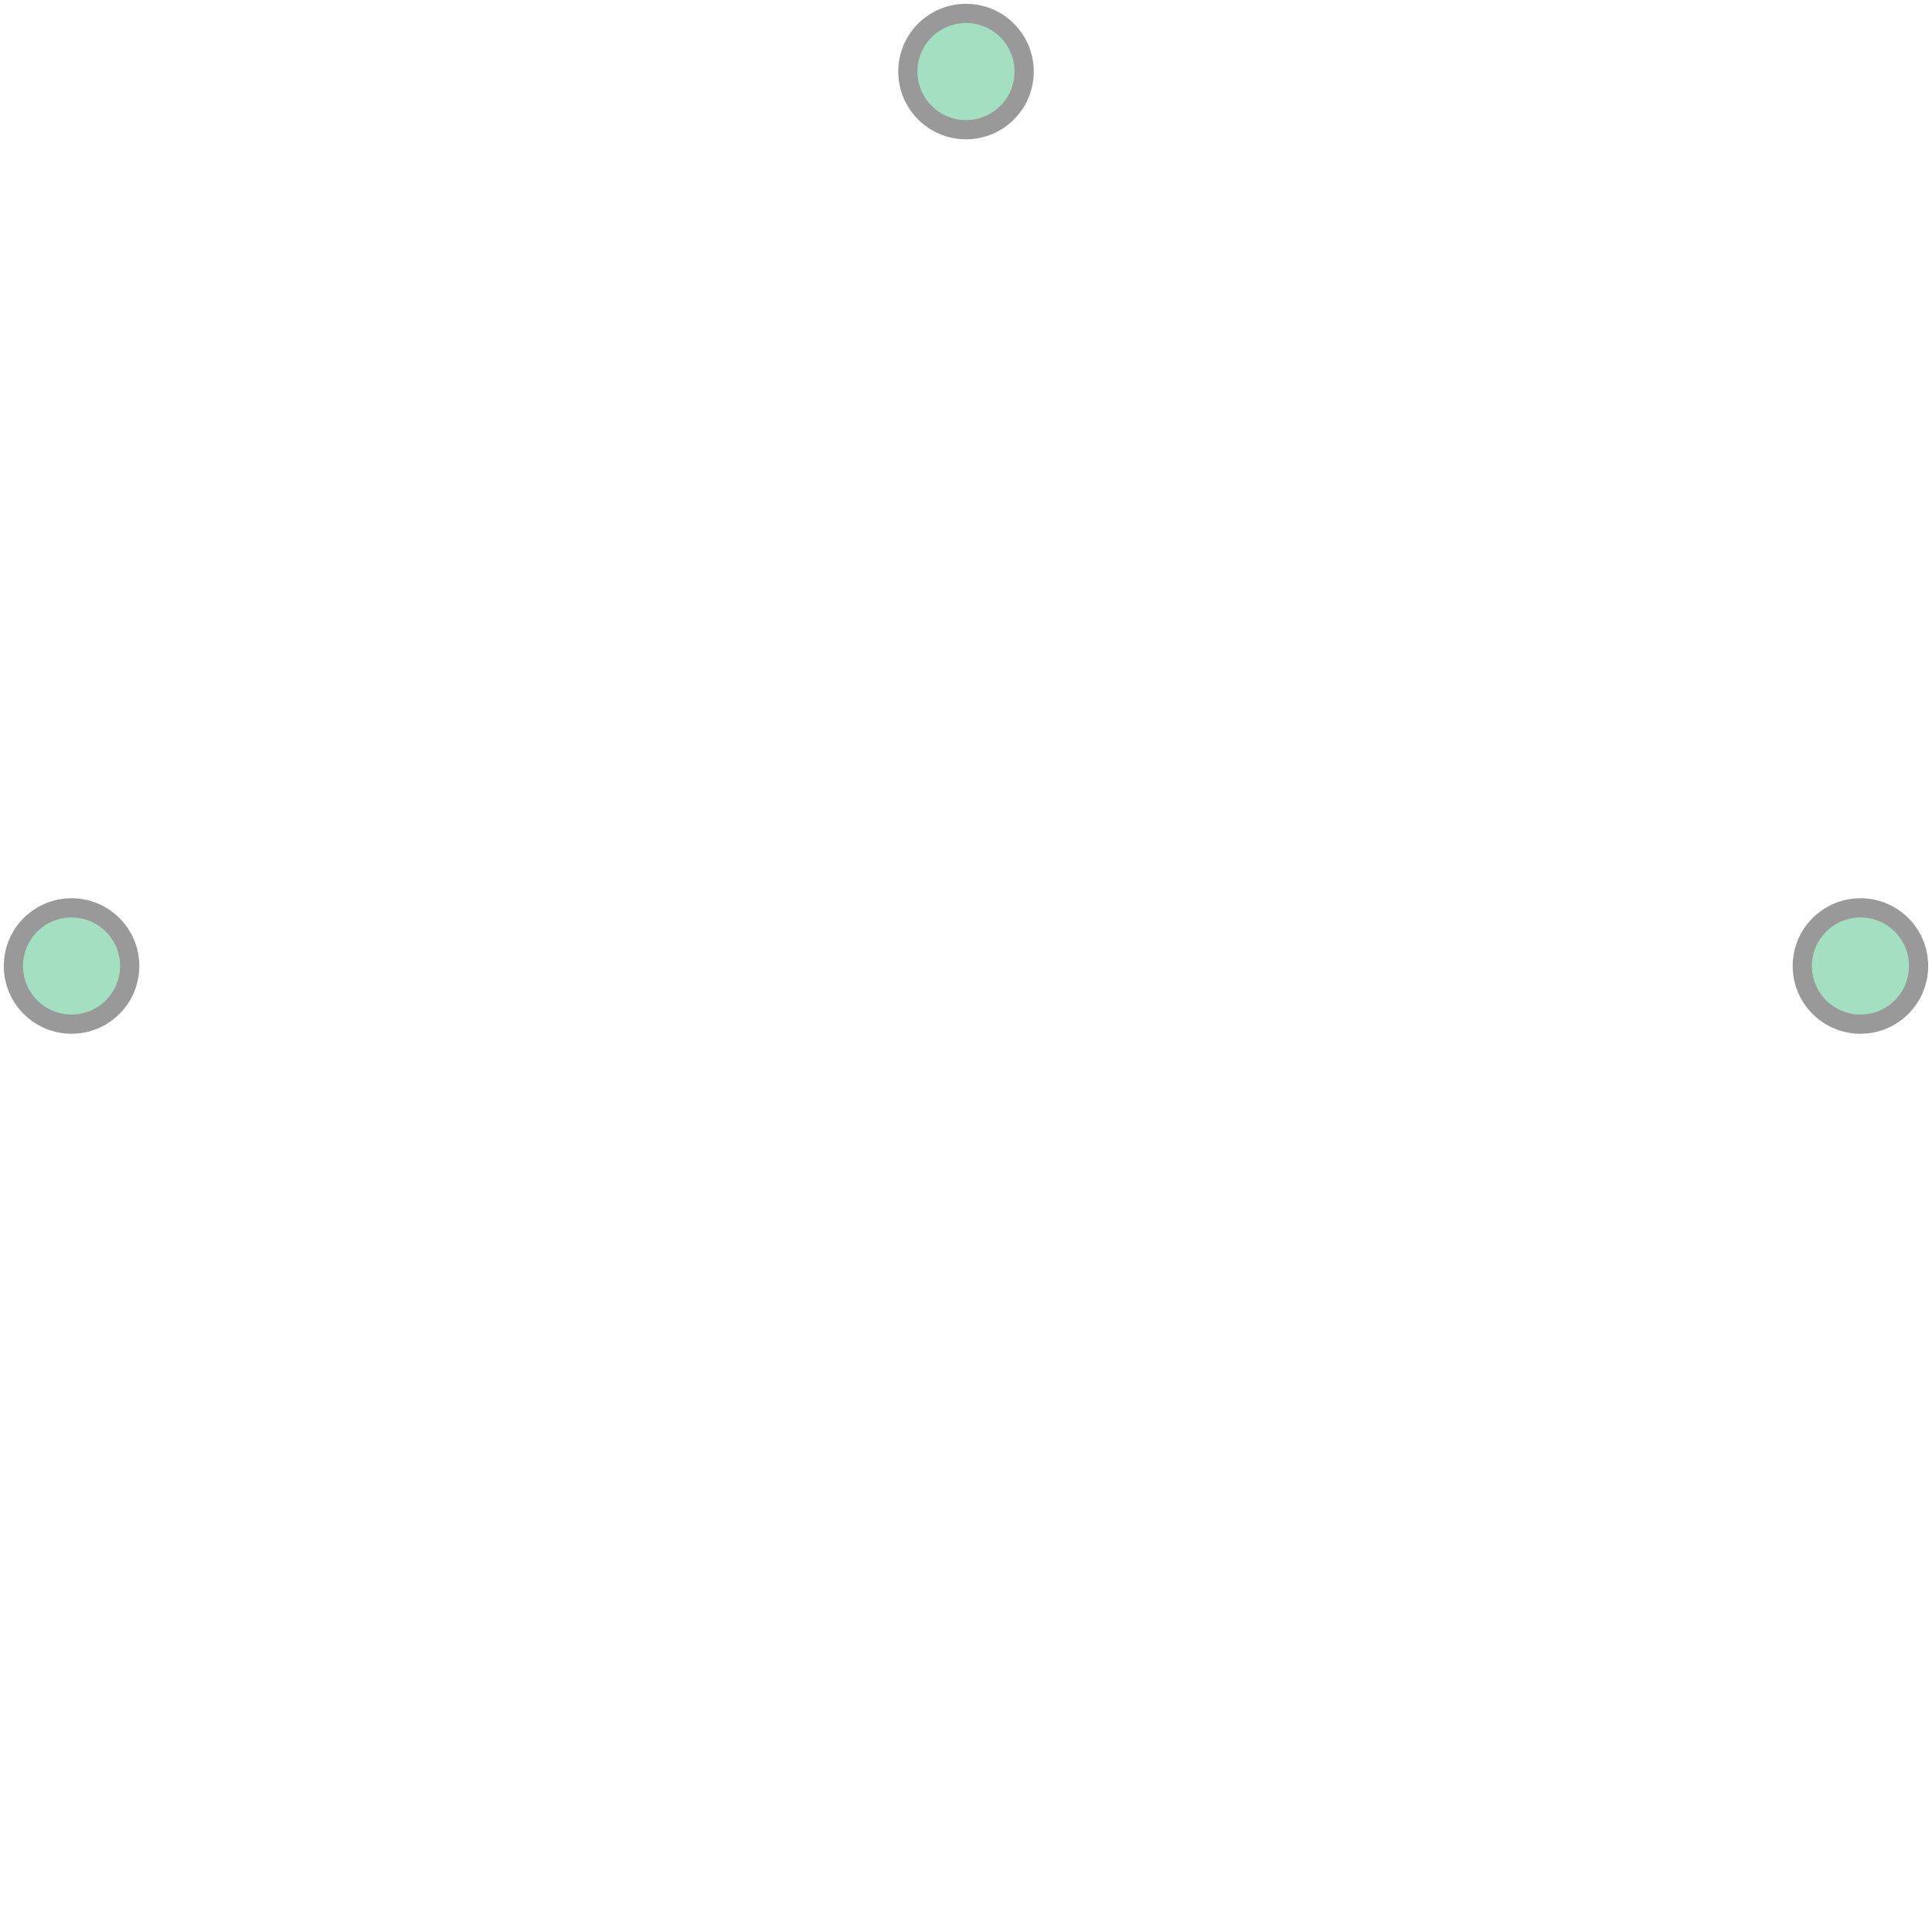
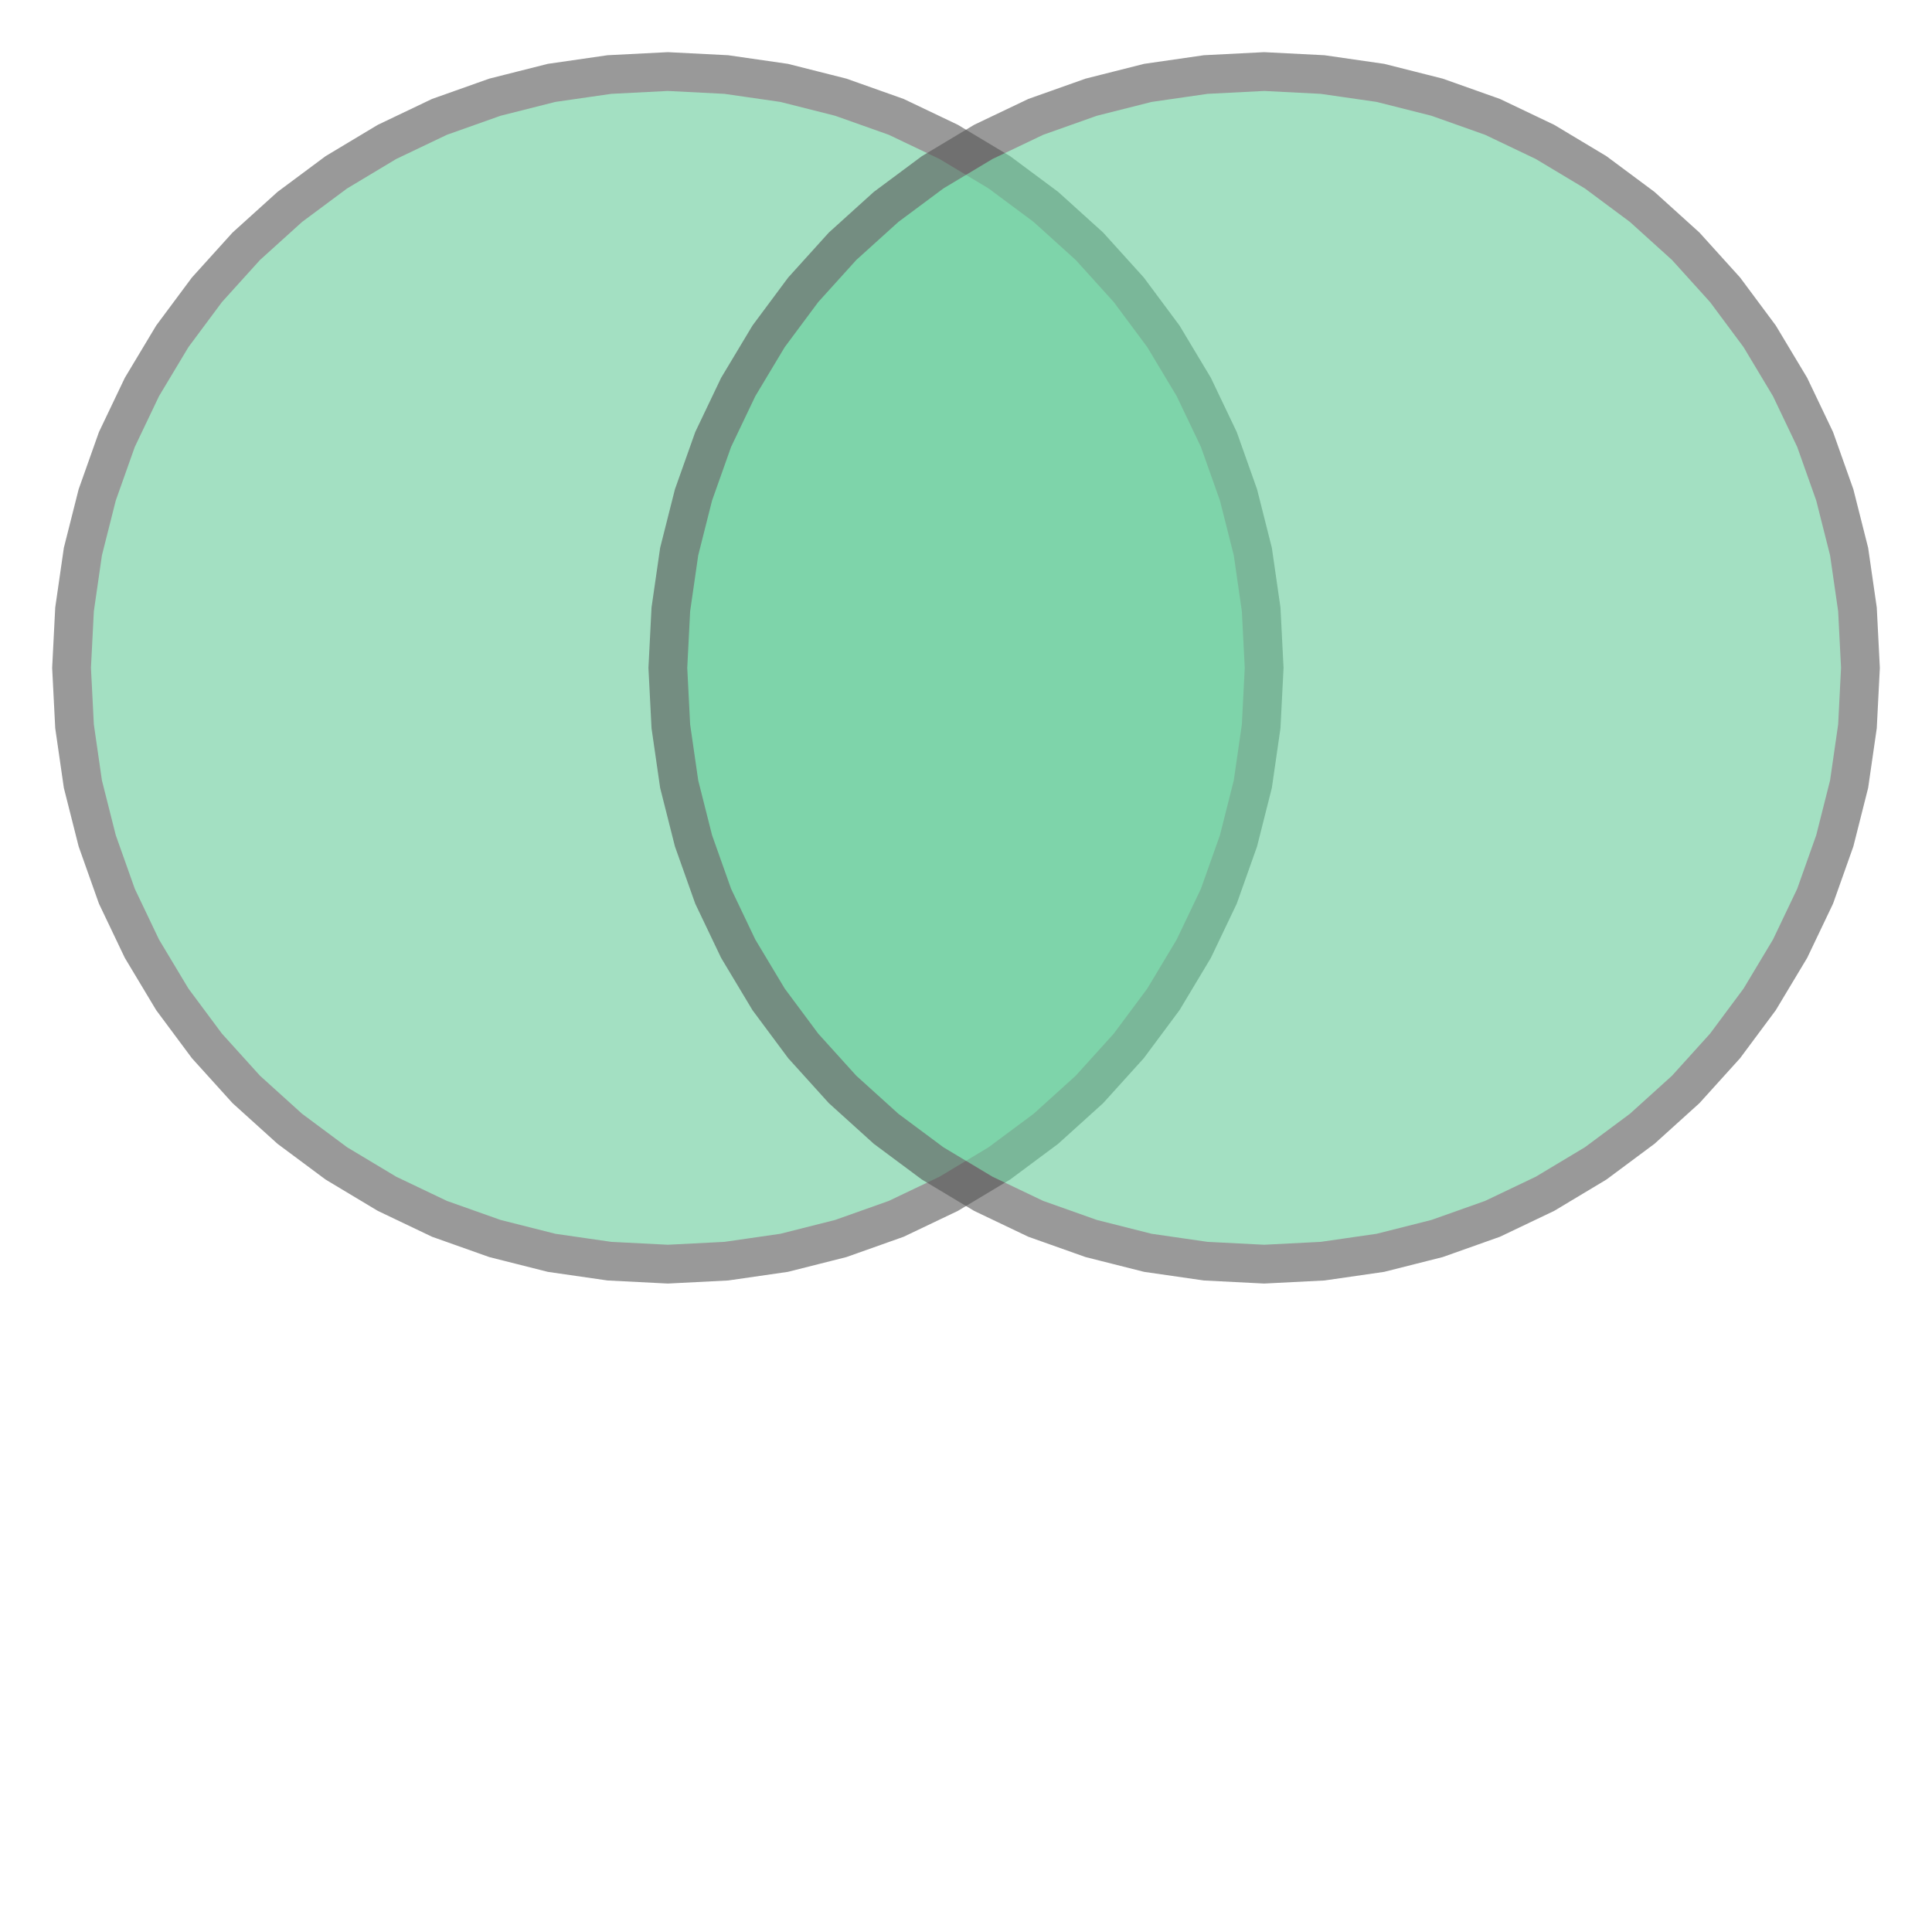
- <svg xmlns="http://www.w3.org/2000/svg" width="100.0" height="100.0" viewBox="0.84 0.84 4.32 2.32" preserveAspectRatio="xMinYMin meet">
-   <g transform="matrix(1,0,0,-1,0,4.0)">
+ <svg xmlns="http://www.w3.org/2000/svg" width="100.0" height="100.0" viewBox="-1.12 -1.12 3.24 2.24" preserveAspectRatio="xMinYMin meet">
+   <g transform="matrix(1,0,0,-1,0,0.0)">
    <g>
-       <circle cx="1.0" cy="1.0" r="0.13" stroke="#555555" stroke-width="0.043" fill="#66cc99" opacity="0.6" />
-       <circle cx="3.0" cy="3.0" r="0.13" stroke="#555555" stroke-width="0.043" fill="#66cc99" opacity="0.6" />
-       <circle cx="5.0" cy="1.0" r="0.13" stroke="#555555" stroke-width="0.043" fill="#66cc99" opacity="0.6" />
+       <path fill-rule="evenodd" fill="#66cc99" stroke="#555555" stroke-width="0.065" opacity="0.6" d="M 1.0,0.0 L 0.995,-0.098 L 0.981,-0.195 L 0.957,-0.29 L 0.924,-0.383 L 0.882,-0.471 L 0.831,-0.556 L 0.773,-0.634 L 0.707,-0.707 L 0.634,-0.773 L 0.556,-0.831 L 0.471,-0.882 L 0.383,-0.924 L 0.29,-0.957 L 0.195,-0.981 L 0.098,-0.995 L 6.123233995736766e-17,-1.0 L -0.098,-0.995 L -0.195,-0.981 L -0.29,-0.957 L -0.383,-0.924 L -0.471,-0.882 L -0.556,-0.831 L -0.634,-0.773 L -0.707,-0.707 L -0.773,-0.634 L -0.831,-0.556 L -0.882,-0.471 L -0.924,-0.383 L -0.957,-0.29 L -0.981,-0.195 L -0.995,-0.098 L -1.0,-1.2246467991473532e-16 L -0.995,0.098 L -0.981,0.195 L -0.957,0.29 L -0.924,0.383 L -0.882,0.471 L -0.831,0.556 L -0.773,0.634 L -0.707,0.707 L -0.634,0.773 L -0.556,0.831 L -0.471,0.882 L -0.383,0.924 L -0.29,0.957 L -0.195,0.981 L -0.098,0.995 L -1.8369701987210297e-16,1.0 L 0.098,0.995 L 0.195,0.981 L 0.29,0.957 L 0.383,0.924 L 0.471,0.882 L 0.556,0.831 L 0.634,0.773 L 0.707,0.707 L 0.773,0.634 L 0.831,0.556 L 0.882,0.471 L 0.924,0.383 L 0.957,0.29 L 0.981,0.195 L 0.995,0.098 L 1.0,0.0 z" />
+       <path fill-rule="evenodd" fill="#66cc99" stroke="#555555" stroke-width="0.065" opacity="0.6" d="M 2.0,0.0 L 1.995,-0.098 L 1.981,-0.195 L 1.957,-0.29 L 1.924,-0.383 L 1.882,-0.471 L 1.831,-0.556 L 1.773,-0.634 L 1.707,-0.707 L 1.634,-0.773 L 1.556,-0.831 L 1.471,-0.882 L 1.383,-0.924 L 1.29,-0.957 L 1.195,-0.981 L 1.098,-0.995 L 1.0,-1.0 L 0.902,-0.995 L 0.805,-0.981 L 0.71,-0.957 L 0.617,-0.924 L 0.529,-0.882 L 0.444,-0.831 L 0.366,-0.773 L 0.293,-0.707 L 0.227,-0.634 L 0.169,-0.556 L 0.118,-0.471 L 0.076,-0.383 L 0.043,-0.29 L 0.019,-0.195 L 0.005,-0.098 L 0.0,-1.2246467991473532e-16 L 0.005,0.098 L 0.019,0.195 L 0.043,0.29 L 0.076,0.383 L 0.118,0.471 L 0.169,0.556 L 0.227,0.634 L 0.293,0.707 L 0.366,0.773 L 0.444,0.831 L 0.529,0.882 L 0.617,0.924 L 0.71,0.957 L 0.805,0.981 L 0.902,0.995 L 1,1.0 L 1.098,0.995 L 1.195,0.981 L 1.29,0.957 L 1.383,0.924 L 1.471,0.882 L 1.556,0.831 L 1.634,0.773 L 1.707,0.707 L 1.773,0.634 L 1.831,0.556 L 1.882,0.471 L 1.924,0.383 L 1.957,0.29 L 1.981,0.195 L 1.995,0.098 L 2.0,0.0 z" />
    </g>
  </g>
</svg>
